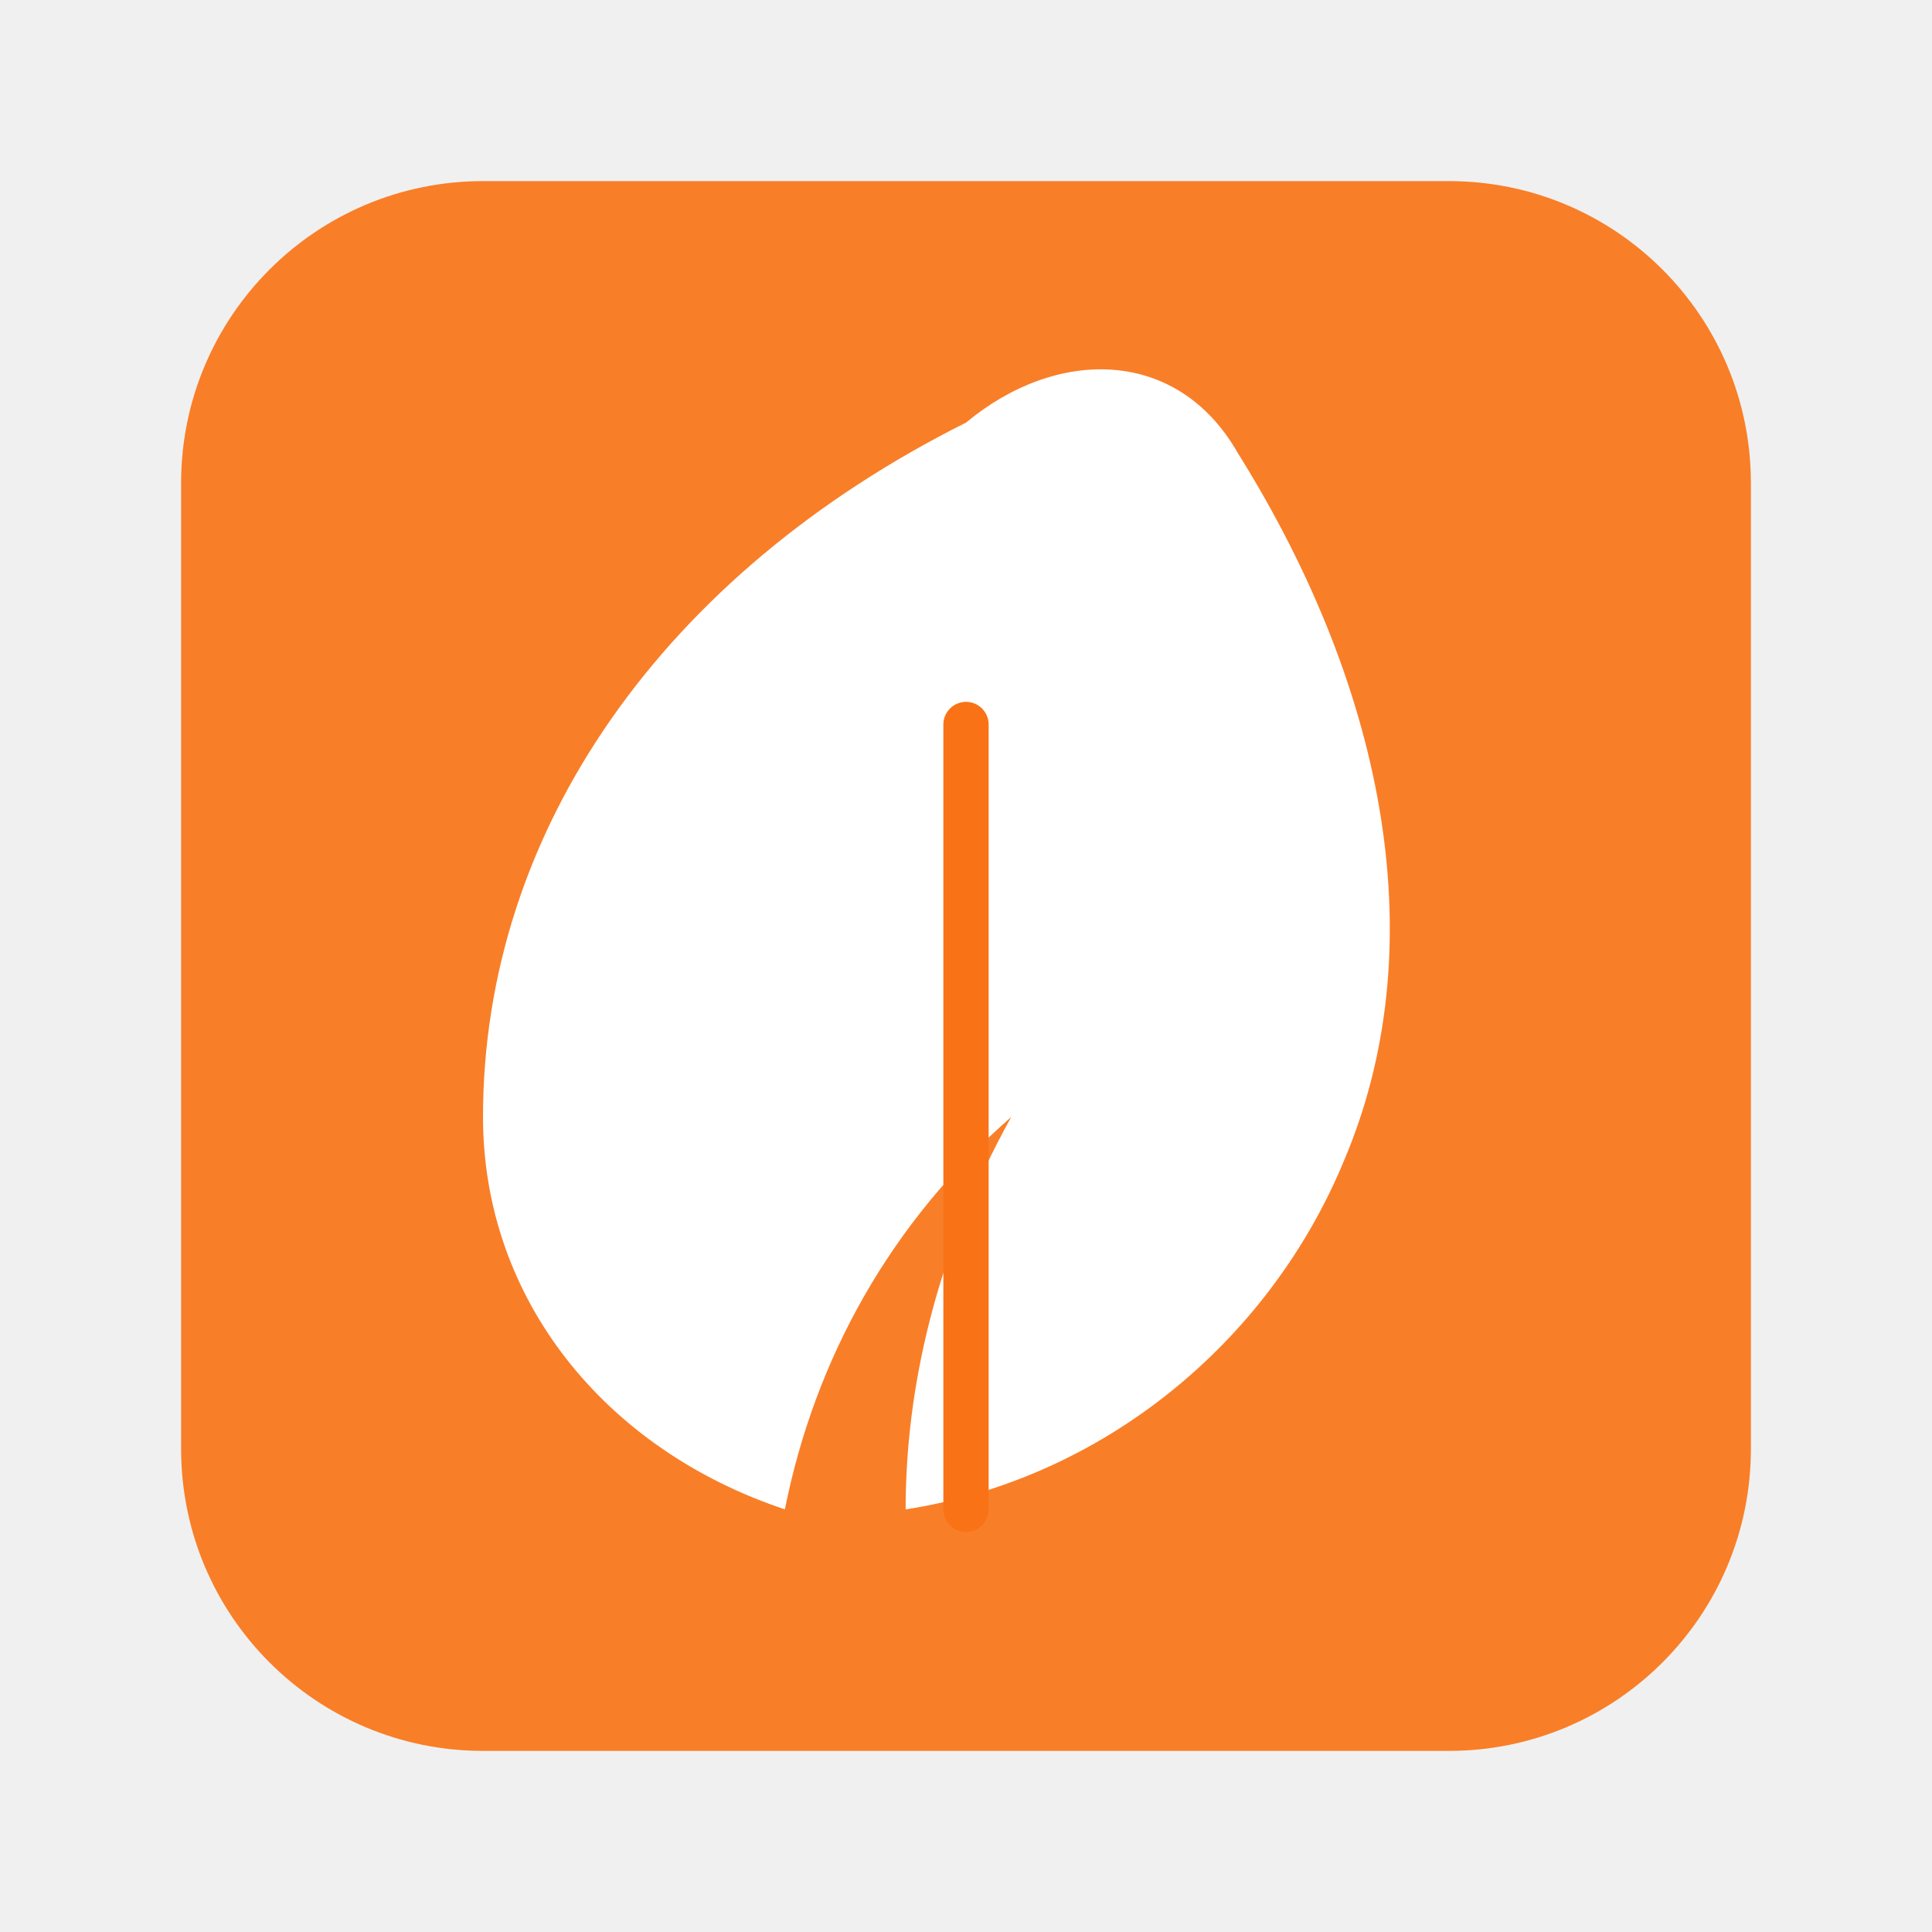
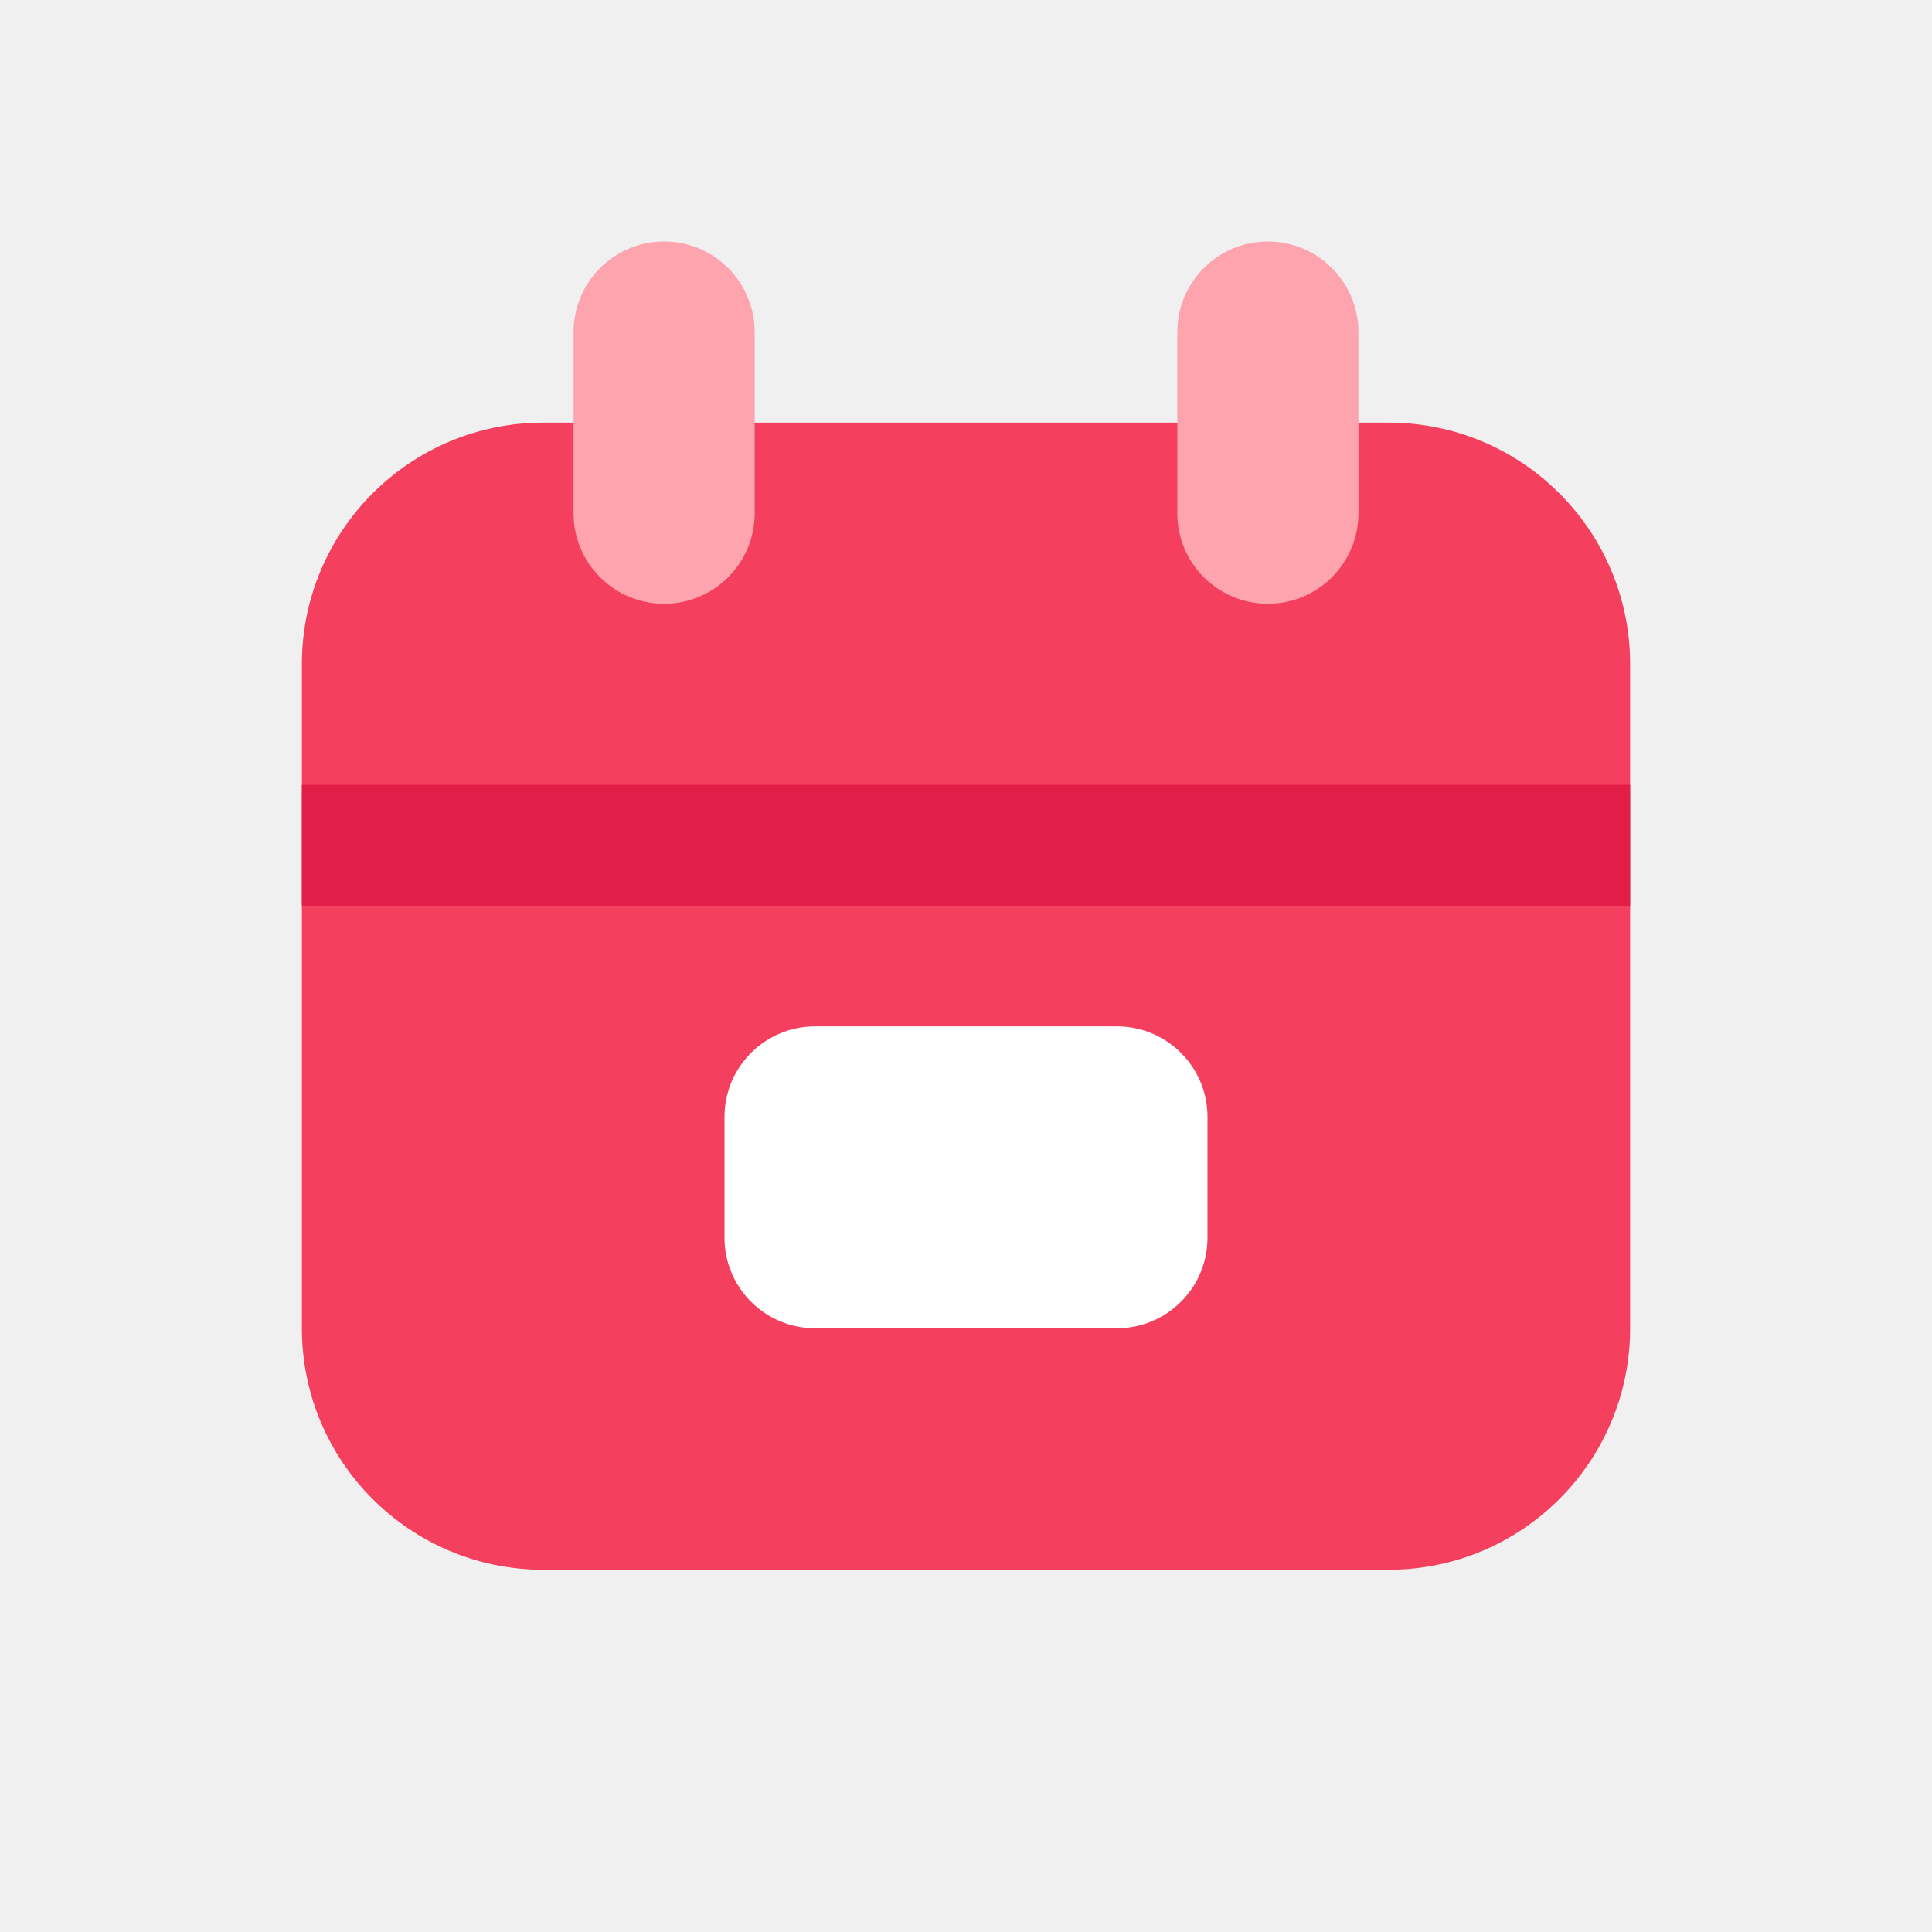
<svg xmlns="http://www.w3.org/2000/svg" viewBox="0 0 256 256">
-   <rect x="24" y="24" width="208" height="208" rx="40" fill="#F97316" />
-   <rect x="24" y="24" width="208" height="208" rx="40" fill="#FFFFFF" opacity="0.08" />
-   <path d="M128 56c-40 20-64 54-64 92 0 24 16 44 40 52 4-20 14-38 30-52-10 18-14 36-14 52 26-4 48-22 58-46 12-28 6-62-14-94-8-14-24-14-36-4z" fill="#FFFFFF" />
-   <path d="M128 96v104" stroke="#F97316" stroke-width="6" stroke-linecap="round" />
+   <rect x="40" y="56" width="176" height="152" rx="32" fill="#F43F5E" />
+   <path d="M40 112 H216" stroke="#E11D48" stroke-width="16" />
+   <rect x="96" y="136" width="64" height="40" rx="12" fill="#FFFFFF" />
+   <rect x="76" y="32" width="24" height="48" rx="12" fill="#FDA4AF" />
+   <rect x="156" y="32" width="24" height="48" rx="12" fill="#FDA4AF" />
</svg>
